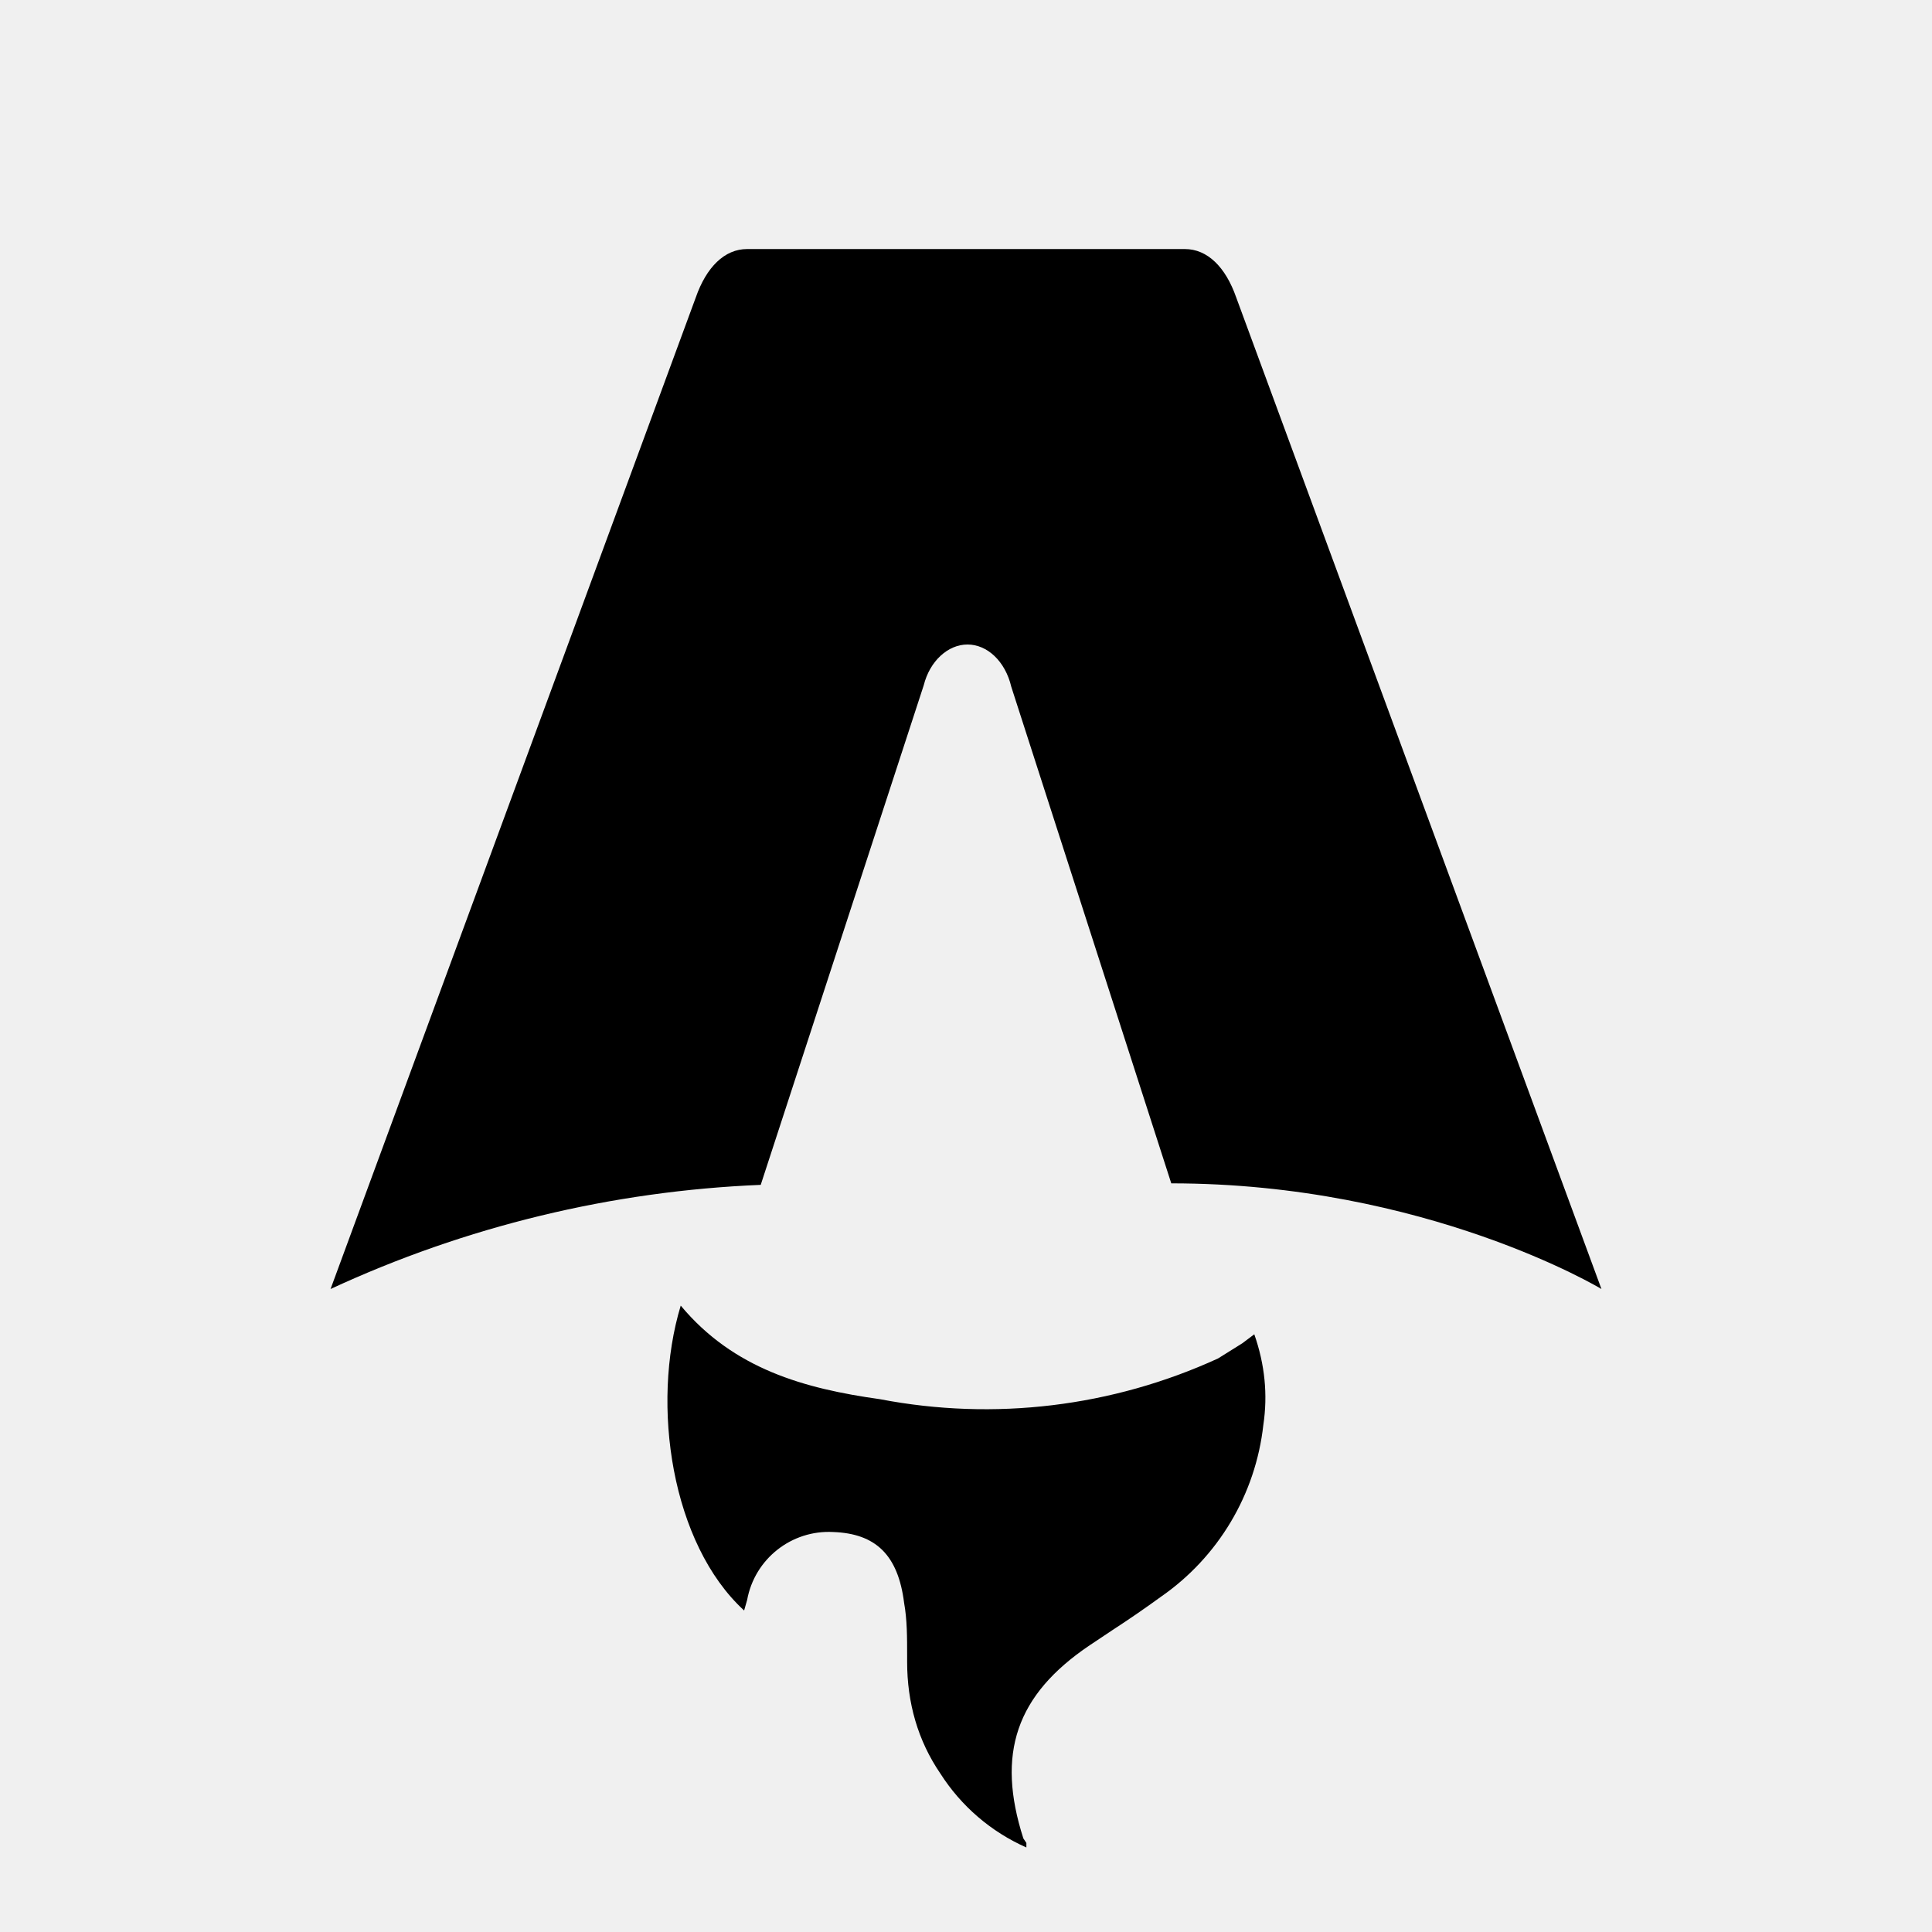
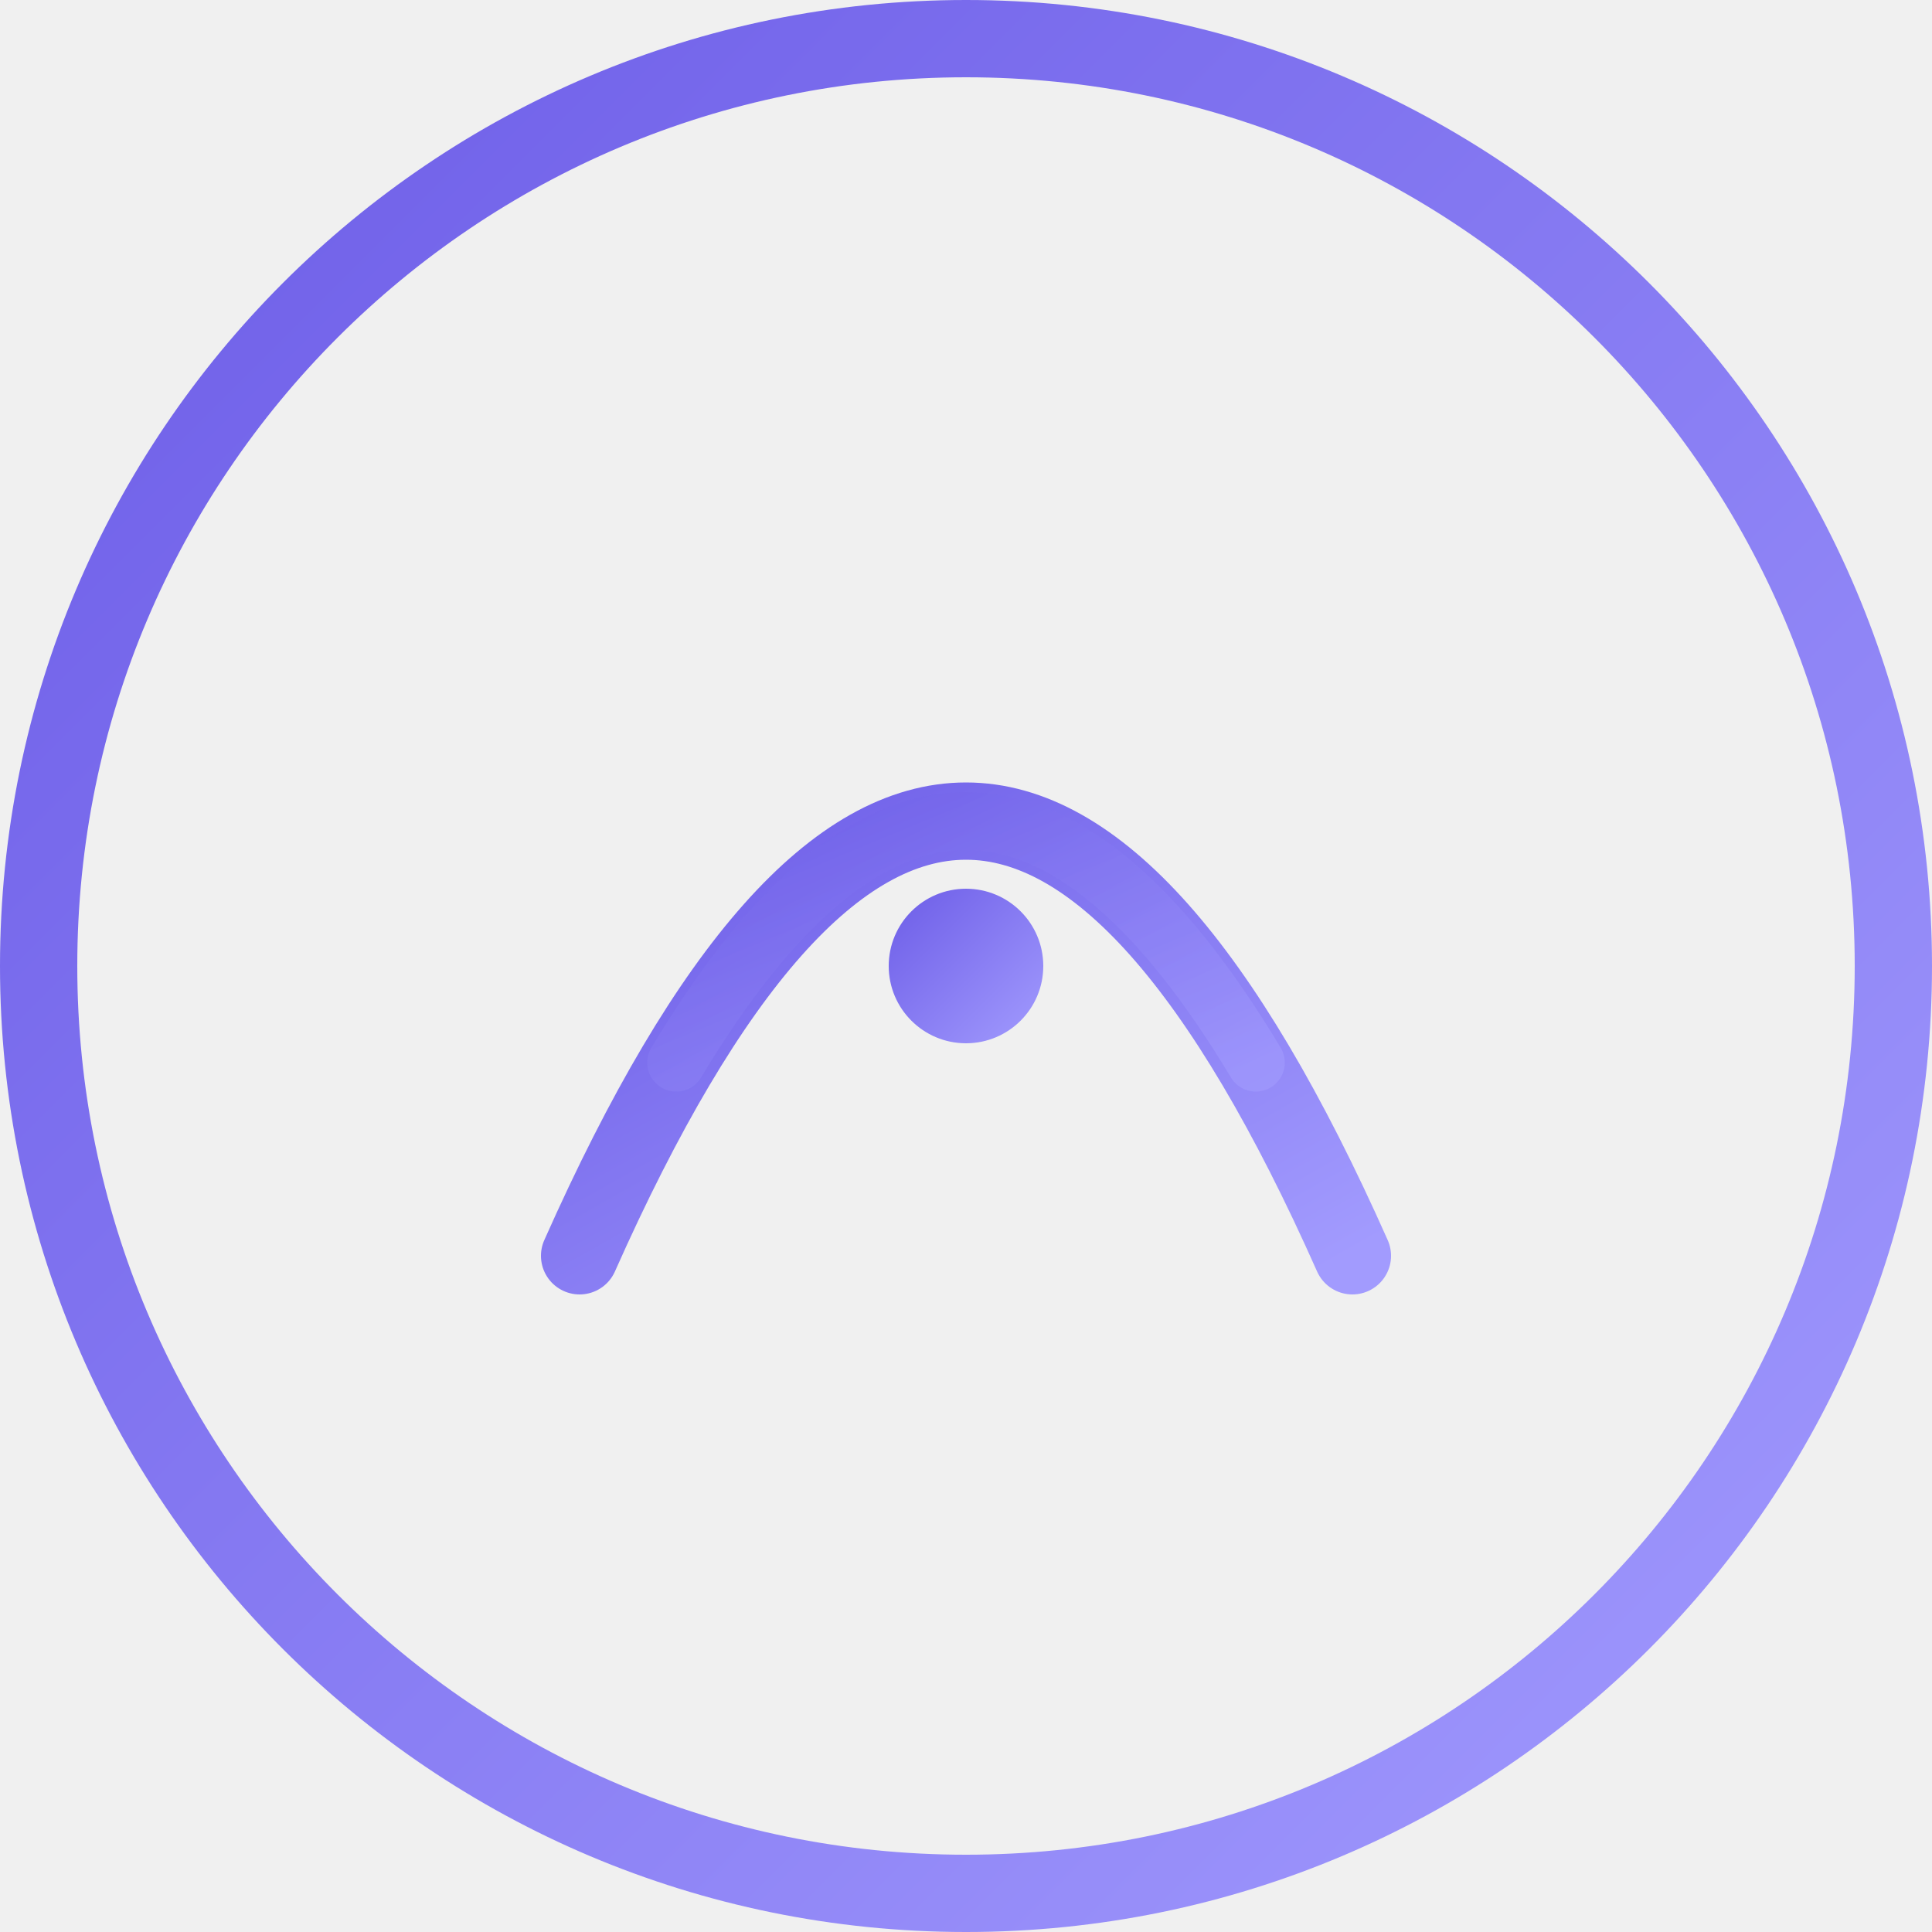
- <svg xmlns="http://www.w3.org/2000/svg" fill="none" viewBox="0 0 128 128">
-   <path d="M50.4 78.5a75.1 75.1 0 0 0-28.5 6.9l24.2-65.7c.7-2 1.9-3.2 3.4-3.2h29c1.5 0 2.7 1.2 3.4 3.2l24.2 65.7s-11.6-7-28.5-7L67 45.5c-.4-1.7-1.6-2.8-2.9-2.8-1.3 0-2.5 1.1-2.9 2.7L50.4 78.5Zm-1.1 28.2Zm-4.2-20.2c-2 6.6-.6 15.8 4.2 20.2a17.5 17.5 0 0 1 .2-.7 5.5 5.5 0 0 1 5.7-4.5c2.8.1 4.3 1.5 4.7 4.7.2 1.1.2 2.3.2 3.5v.4c0 2.7.7 5.2 2.2 7.4a13 13 0 0 0 5.7 4.9v-.3l-.2-.3c-1.8-5.6-.5-9.5 4.4-12.8l1.5-1a73 73 0 0 0 3.2-2.2 16 16 0 0 0 6.8-11.4c.3-2 .1-4-.6-6l-.8.6-1.6 1a37 37 0 0 1-22.4 2.7c-5-.7-9.7-2-13.2-6.2Z" />
-   <style>
-         path { fill: #000; }
-         @media (prefers-color-scheme: dark) {
-             path { fill: #FFF; }
-         }
-     </style>
+ <svg xmlns="http://www.w3.org/2000/svg" width="32" height="32" viewBox="0 0 100 100" fill="none">
+   <circle cx="50" cy="50" r="48" stroke="url(#g)" stroke-width="4" fill="none" />
+   <path d="M30 65 Q50 20 70 65" stroke="url(#g)" stroke-width="4" fill="none" stroke-linecap="round" />
+   <path d="M35 55 Q50 30 65 55" stroke="url(#g)" stroke-width="3" fill="none" stroke-linecap="round" opacity="0.6" />
+   <circle cx="50" cy="50" r="4" fill="url(#g)" />
+   <defs>
+     <linearGradient id="g" x1="0%" y1="0%" x2="100%" y2="100%">
+       <stop offset="0%" stop-color="#6c5ce7" />
+       <stop offset="100%" stop-color="#a29bfe" />
+     </linearGradient>
+   </defs>
</svg>
